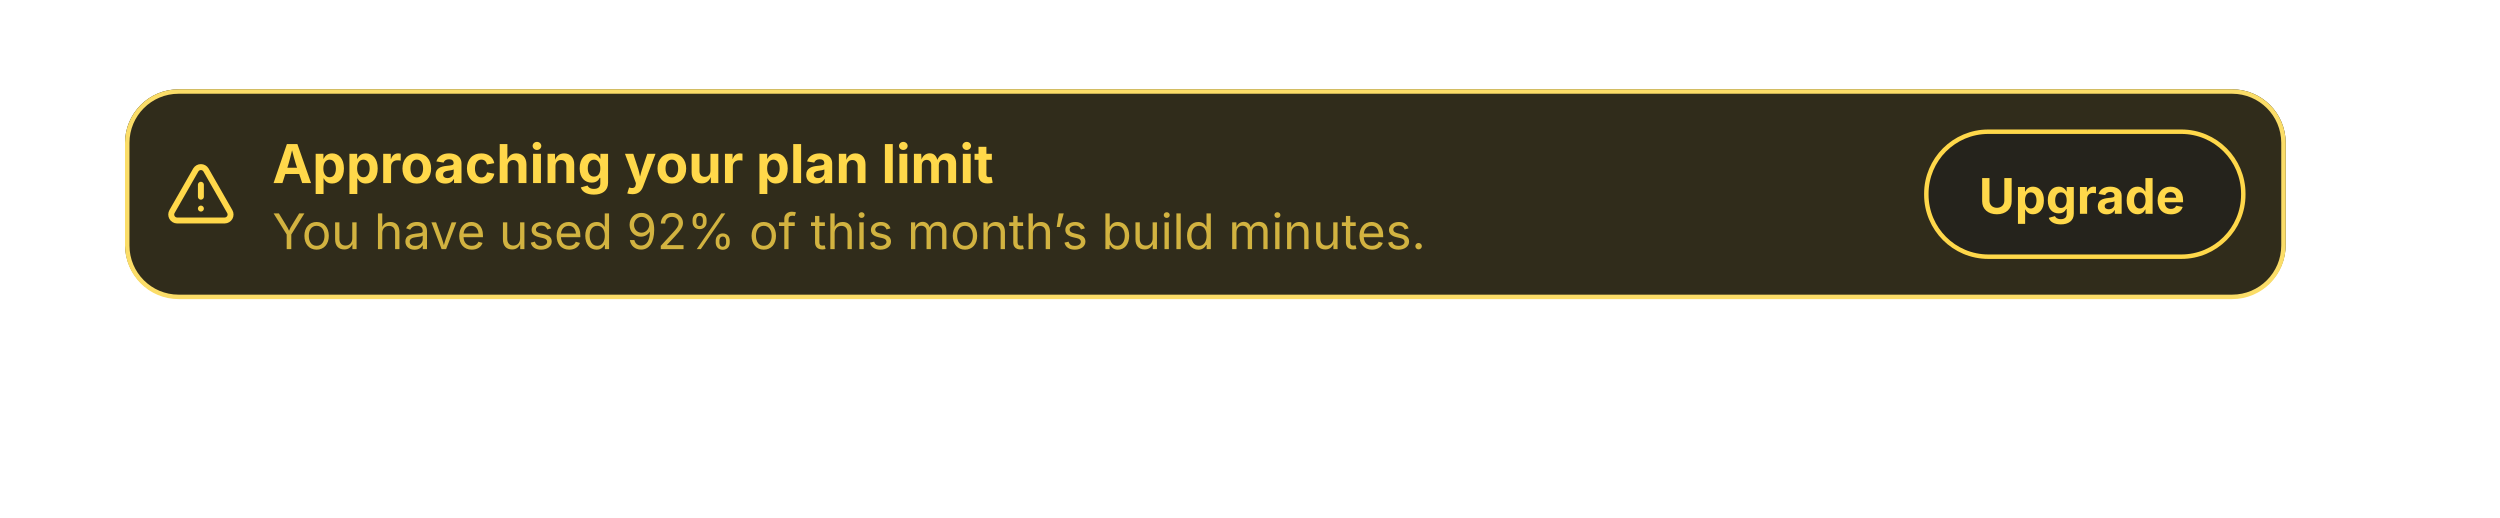
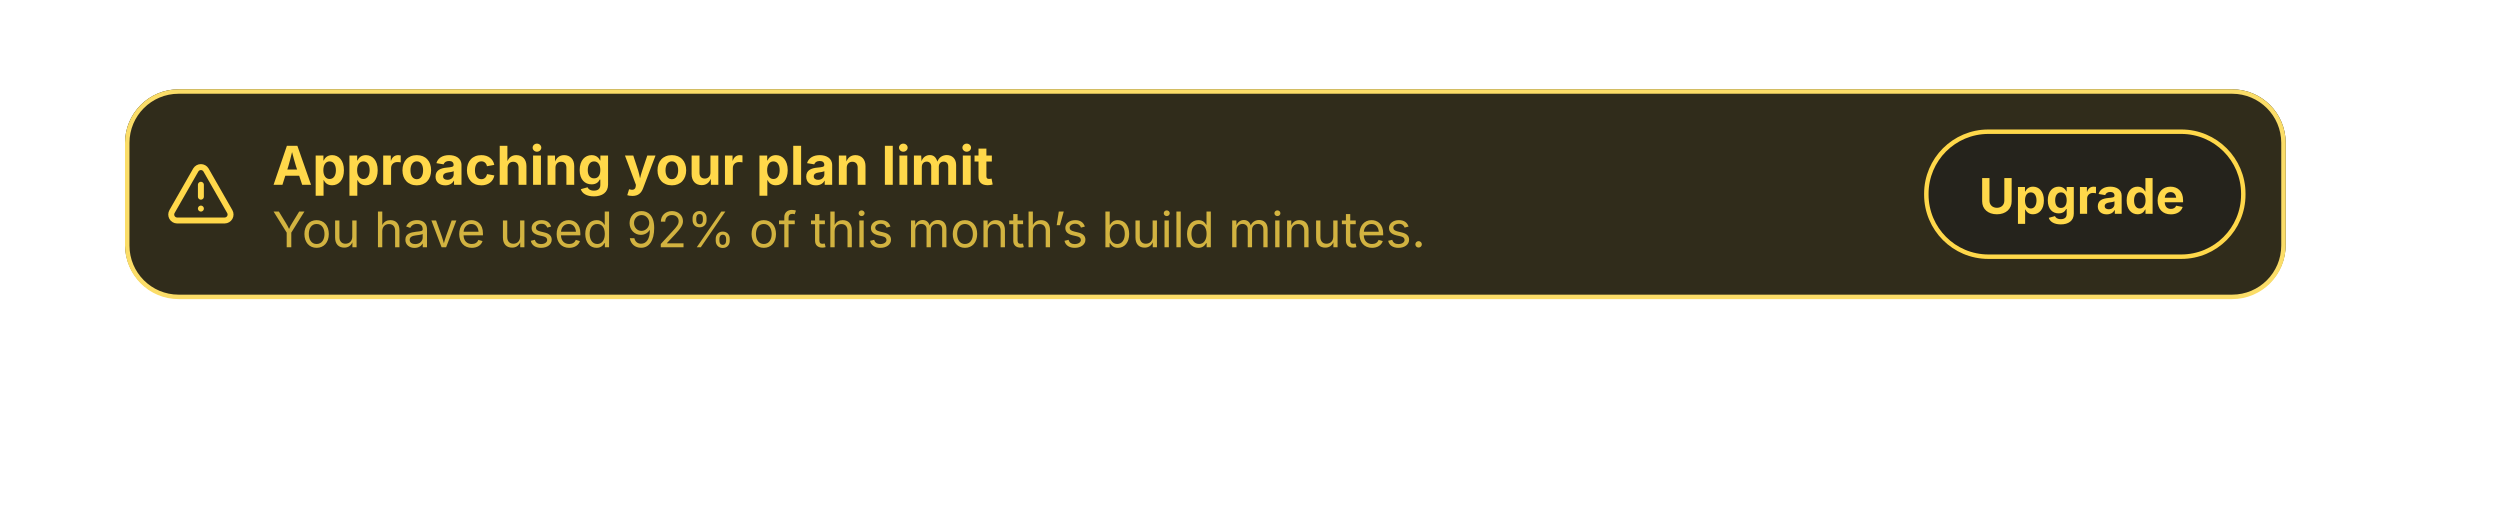
<svg xmlns="http://www.w3.org/2000/svg" viewBox="0 0 560 116" width="560" height="116">
  <defs>
    <clipPath id="cp0">
      <rect x="37" y="35" width="16" height="16.4" />
    </clipPath>
    <clipPath id="ct2">
-       <rect x="61" y="29" width="166.1" height="15" />
+       <rect x="61" y="29.4" width="166.1" height="15" />
    </clipPath>
    <clipPath id="cp3">
-       <rect x="61" y="44.8" width="362.1" height="13" />
+       <rect x="61" y="44.4" width="362.1" height="13" />
    </clipPath>
    <clipPath id="ct4">
-       <rect x="61" y="44.8" width="362.1" height="13" />
+       <rect x="61" y="44.4" width="362.1" height="13" />
    </clipPath>
    <clipPath id="ct5">
      <rect x="431.1" y="29" width="71.9" height="28.8" />
    </clipPath>
  </defs>
  <rect x="28" y="20" width="484" height="46.8" rx="12" fill="rgb(48,44,27)" />
  <rect x="28.5" y="20.5" width="483" height="46" rx="11.5" fill="none" stroke="rgb(251,221,104)" stroke-width="1" />
  <g clip-path="url(#cp0)">
    <g color="rgb(255, 216, 74)">
      <clipPath id="svgic1">
        <rect x="37" y="35.4" width="16" height="16" />
      </clipPath>
      <g clip-path="url(#svgic1)">
        <g transform="translate(37 35.39)scale(.66667)">
          <path d="m21.7 18-8-14a2 2 0 0 0-3.4 0l-8 14A2 2 0 0 0 4 21h16a2 2 0 0 0 1.7-3" style="marker:none;vector-effect:none;color-interpolation:srgb" fill="none" stroke="rgb(255, 216, 74)" stroke-width="2px" stroke-dasharray="none" stroke-linecap="round" stroke-linejoin="round" stroke-opacity="1" fill-opacity="1" opacity="1" />
          <path d="M12 9v4" style="marker:none;vector-effect:none;color-interpolation:srgb" fill="none" stroke="rgb(255, 216, 74)" stroke-width="2px" stroke-dasharray="none" stroke-linecap="round" stroke-linejoin="round" stroke-opacity="1" fill-opacity="1" opacity="1" />
          <path d="M12 17z" style="marker:none;vector-effect:none;color-interpolation:srgb" fill="none" stroke="rgb(255, 216, 74)" stroke-width="2px" stroke-dasharray="none" stroke-linecap="round" stroke-linejoin="round" stroke-opacity="1" fill-opacity="1" opacity="1" />
        </g>
      </g>
    </g>
  </g>
-   <text x="61" y="41" font-family="system-ui, &quot;-apple-system&quot;, sans-serif" font-size="12" font-weight="700" fill="rgb(255,216,74)">Approaching your plan limit</text>
+   <text x="61" y="41.39" font-family="system-ui, &quot;-apple-system&quot;, sans-serif" font-size="12" font-weight="700" fill="rgb(255,216,74)">Approaching your plan limit</text>
  <g opacity="0.78" clip-path="url(#cp3)" style="isolation:isolate">
    <g clip-path="url(#ct4)">
-       <text x="61" y="55.8" font-family="system-ui, &quot;-apple-system&quot;, sans-serif" font-size="11" fill="rgb(255,216,74)">You have used 92% of this month’s build minutes.</text>
+       <text x="61" y="55.39" font-family="system-ui, &quot;-apple-system&quot;, sans-serif" font-size="11" fill="rgb(255,216,74)">You have used 92% of this month’s build minutes.</text>
    </g>
  </g>
  <rect x="431.1" y="29" width="71.9" height="28.8" rx="14.4" fill="rgba(28,28,30,0.52)" />
  <rect x="431.5" y="29.5" width="71" height="28" rx="13.9" fill="none" stroke="rgb(255,216,74)" stroke-width="1" />
  <text x="443.28" y="47.89" font-family="system-ui, &quot;-apple-system&quot;, sans-serif" font-size="11" font-weight="650" fill="rgb(255,216,74)">Upgrade</text>
</svg>
